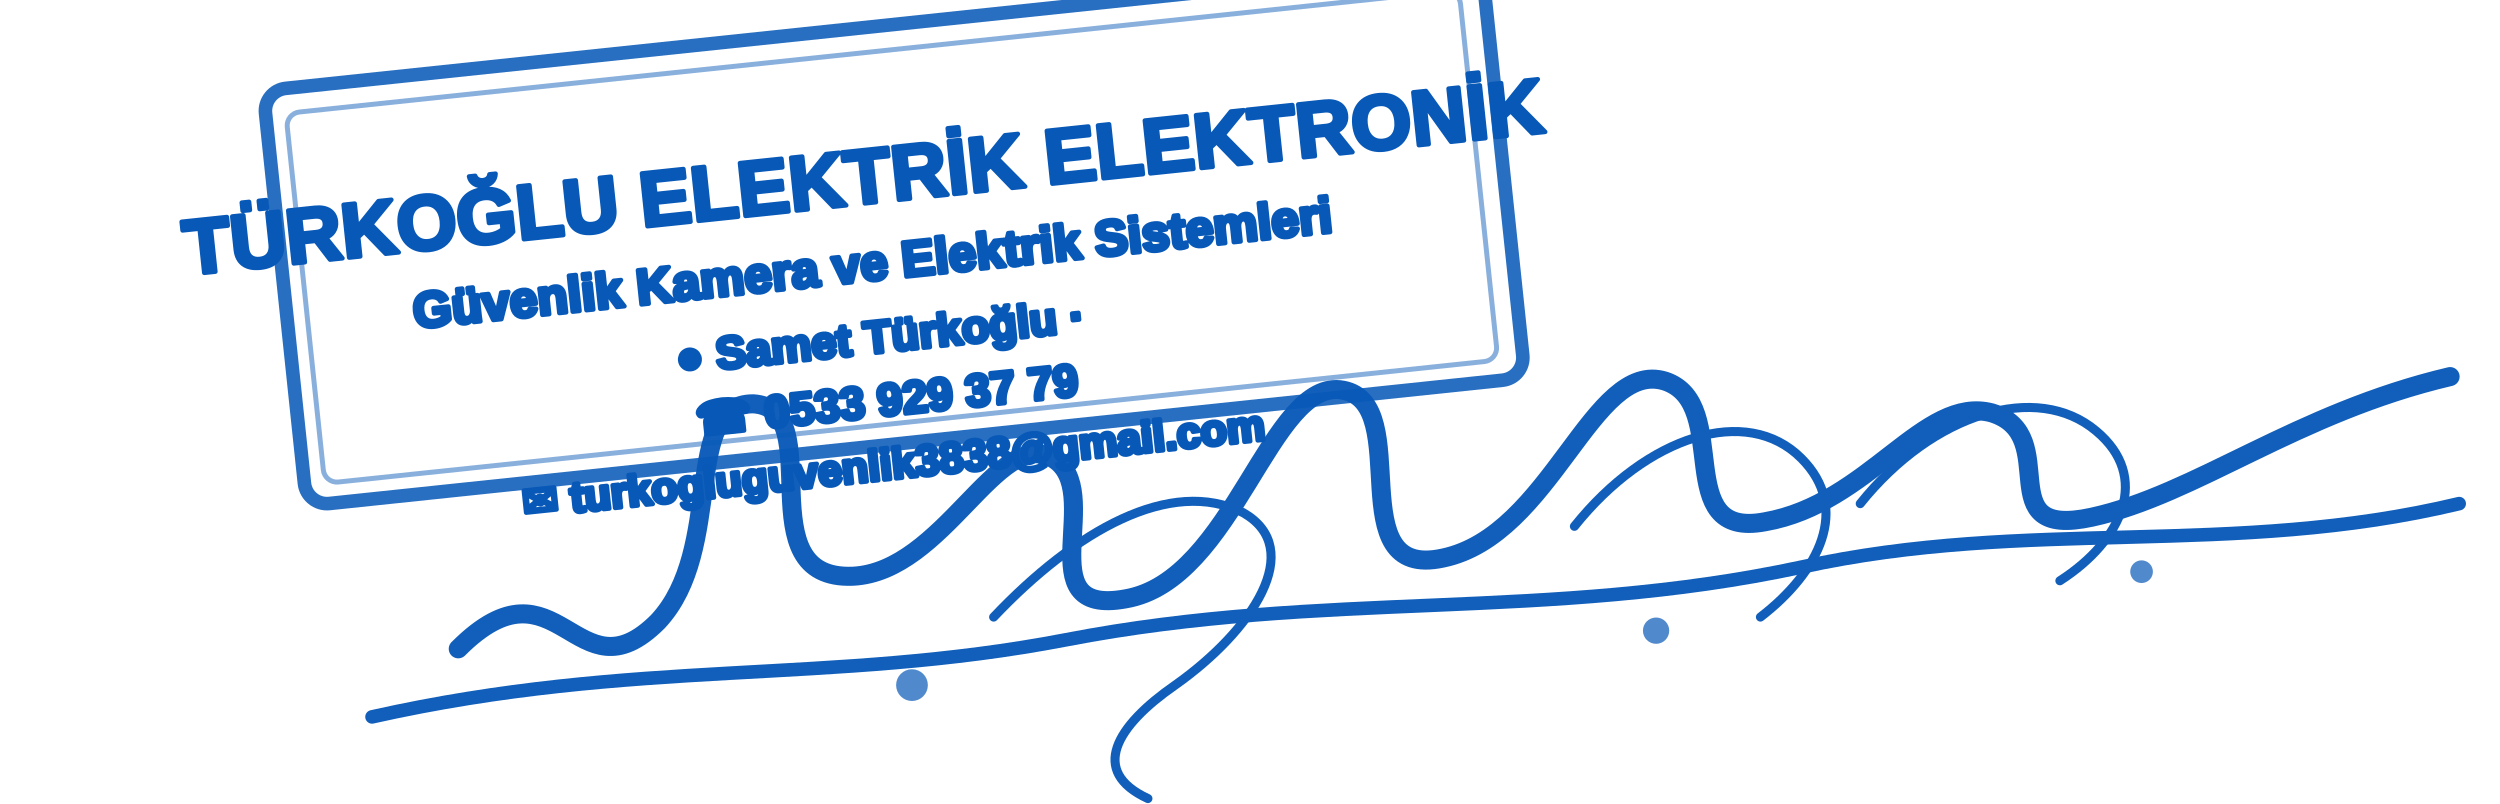
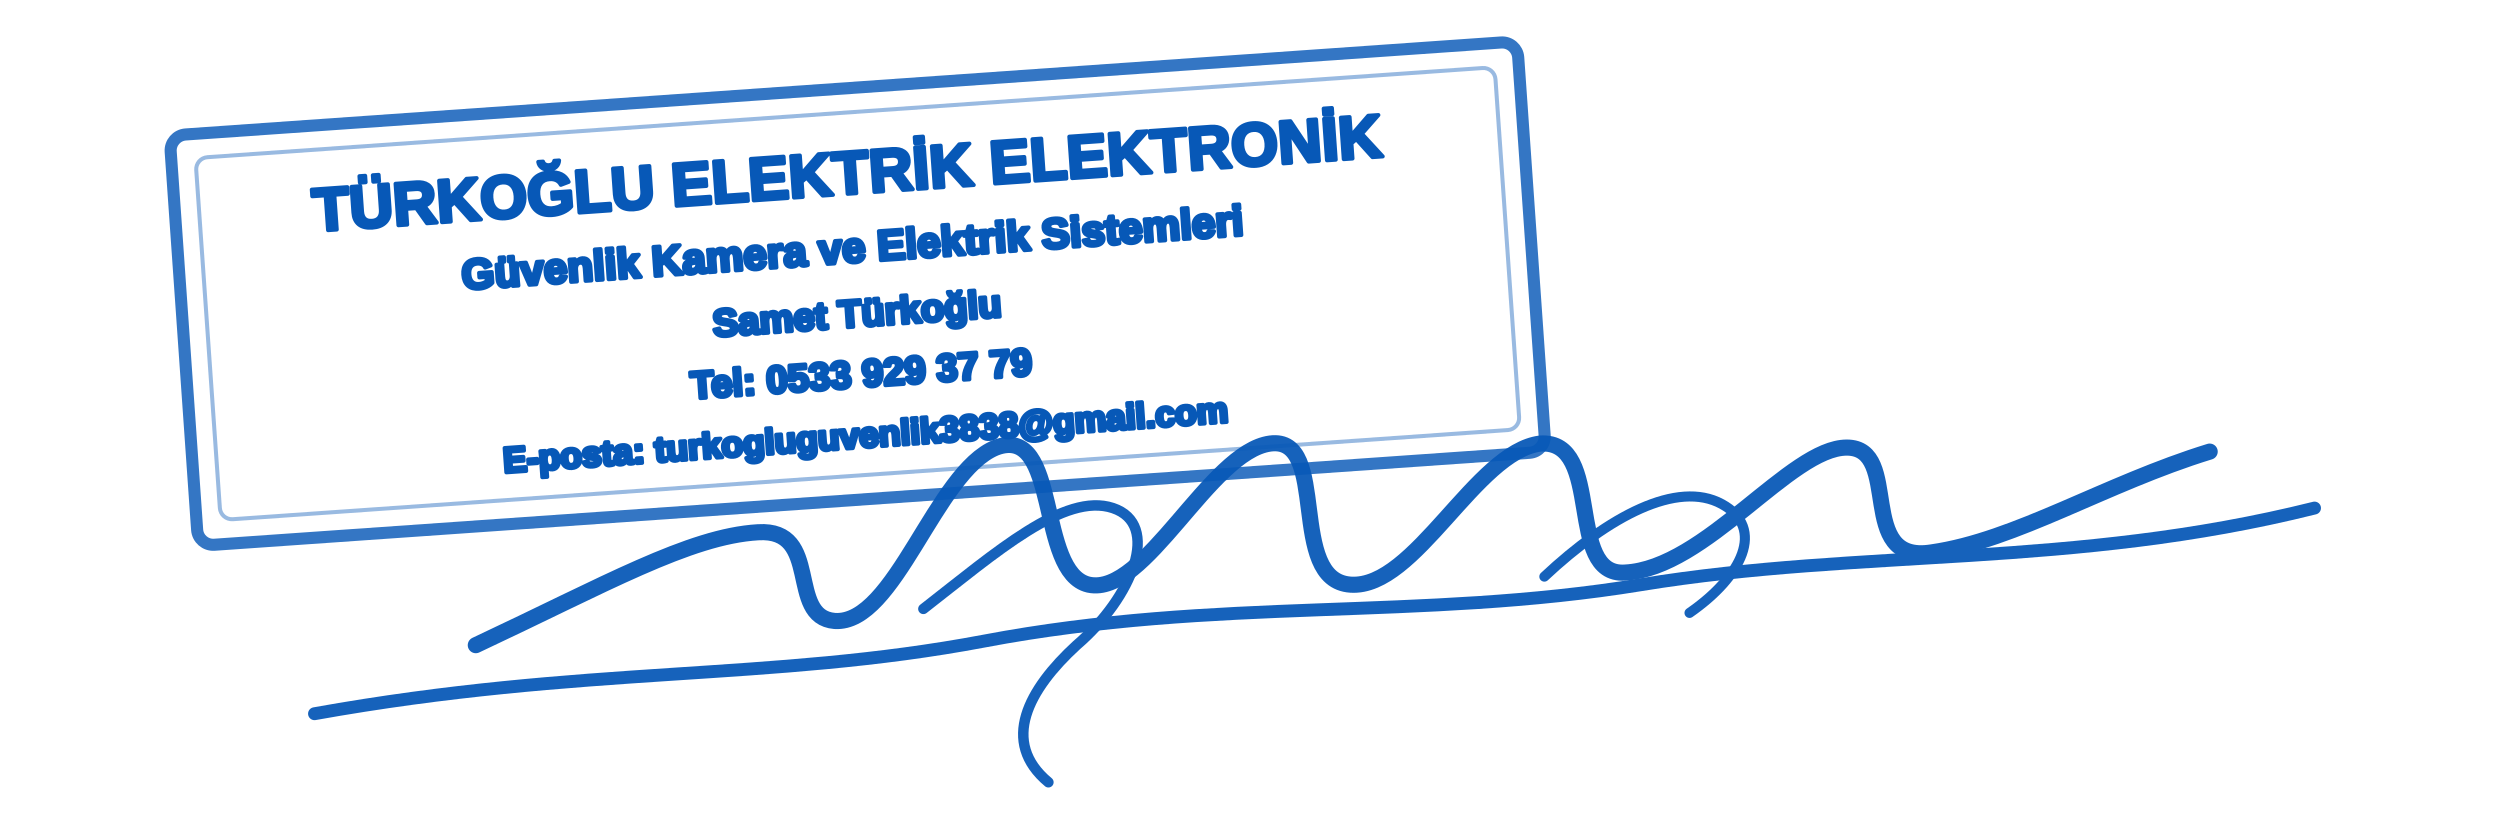
- <svg xmlns="http://www.w3.org/2000/svg" width="551" height="177" viewBox="0 0 551 177">
+ <svg xmlns="http://www.w3.org/2000/svg" width="620" height="205" viewBox="0 0 620 205">
  <g fill="#0758b7" stroke="#0758b7" stroke-linecap="round" stroke-linejoin="round">
-     <g fill="none" stroke-width="3" opacity=".86">
-       <rect x="58" y="20" width="270" height="92" rx="5" transform="rotate(-6 58 20)" />
-       <rect x="63" y="25" width="260" height="82" rx="3" fill="none" stroke-width="1.1" opacity=".55" transform="rotate(-6 63 25)" />
+     <g transform="rotate(-4 210 70)" fill="none" opacity=".82">
+       <rect x="45" y="22" width="335" height="102" rx="4" stroke-width="3" />
+       <rect x="51" y="28" width="323" height="90" rx="3" stroke-width="1" opacity=".5" />
    </g>
-     <g transform="rotate(-6 190 65)" font-family="Arial,Helvetica,sans-serif" text-anchor="middle">
-       <text x="193" y="45" font-size="17" font-weight="800">TÜRKOĞLU ELEKTRİK ELEKTRONİK</text>
-       <text x="193" y="62" font-size="11" font-weight="700">Güvenlik Kamera ve Elektrik Sistemleri</text>
-       <text x="193" y="78" font-size="10" font-weight="700">●  Samet Türkoğlu     ·</text>
-       <text x="193" y="92" font-size="10" font-weight="700">☎  0533 929 37 79</text>
-       <text x="193" y="106" font-size="9.5" font-weight="700">✉  turkogluguvenlik3838@gmail.com</text>
+     <g transform="rotate(-4 212 70)" font-family="Arial,Helvetica,sans-serif" text-anchor="middle">
+       <text x="212" y="48" font-size="15" font-weight="800">TÜRKOĞLU ELEKTRİK ELEKTRONİK</text>
+       <text x="212" y="65" font-size="10.5" font-weight="700">Güvenlik Kamera ve Elektrik Sistemleri</text>
+       <text x="212" y="81" font-size="9.5" font-weight="700">Samet Türkoğlu</text>
+       <text x="212" y="96" font-size="9.5" font-weight="700">Tel: 0533 929 37 79</text>
+       <text x="212" y="111" font-size="8.8" font-weight="700">E-posta: turkogluguvenlik3838@gmail.com</text>
    </g>
-     <g fill="none" opacity=".96">
-       <path stroke-width="4.2" d="M101 143 C123 121 127 155 145 137 C160 121 150 89 166 89 C183 90 164 128 188 127 C208 126 220 94 232 101 C244 108 226 136 248 132 C272 128 280 83 296 86 C312 89 295 128 318 123 C342 118 351 79 367 84 C382 89 368 119 389 115 C412 111 424 87 439 91 C455 96 438 119 461 114 C484 109 506 91 540 83" />
-       <path stroke-width="3" d="M82 158 C140 145 183 151 235 141 C292 130 341 137 397 125 C447 114 492 123 542 111" />
-       <path stroke-width="2" d="M219 136 C237 117 258 105 274 113 C288 121 276 139 259 151 C246 160 240 170 253 176" />
-       <path stroke-width="2" d="M347 116 C363 96 385 89 397 101 C408 112 401 126 388 136" />
-       <path stroke-width="2" d="M410 111 C426 91 449 84 462 95 C474 105 468 119 454 128" />
-     </g>
-     <g opacity=".7" fill="#0758b7">
-       <circle cx="201" cy="151" r="3" />
-       <circle cx="365" cy="139" r="2.4" />
-       <circle cx="472" cy="126" r="2" />
+     <g fill="none" stroke-width="4" opacity=".94">
+       <path d="M118 160 C150 145 171 133 188 132 C204 131 195 153 207 154 C222 155 232 117 247 111 C263 105 257 142 270 145 C284 148 300 112 315 110 C330 108 319 144 335 145 C351 146 366 112 382 110 C398 109 388 143 403 142 C423 141 444 111 458 111 C472 111 460 140 479 137 C500 134 522 120 548 112" />
+       <path stroke-width="3.2" d="M78 177 C145 165 191 169 244 159 C302 148 352 154 407 145 C462 136 514 141 574 126" />
+       <path stroke-width="2.6" d="M229 151 C247 137 264 122 276 126 C288 130 281 148 267 160 C255 171 248 184 260 194" />
+       <path stroke-width="2.5" d="M383 143 C399 128 416 119 427 125 C438 131 432 143 419 152" />
    </g>
  </g>
</svg>
